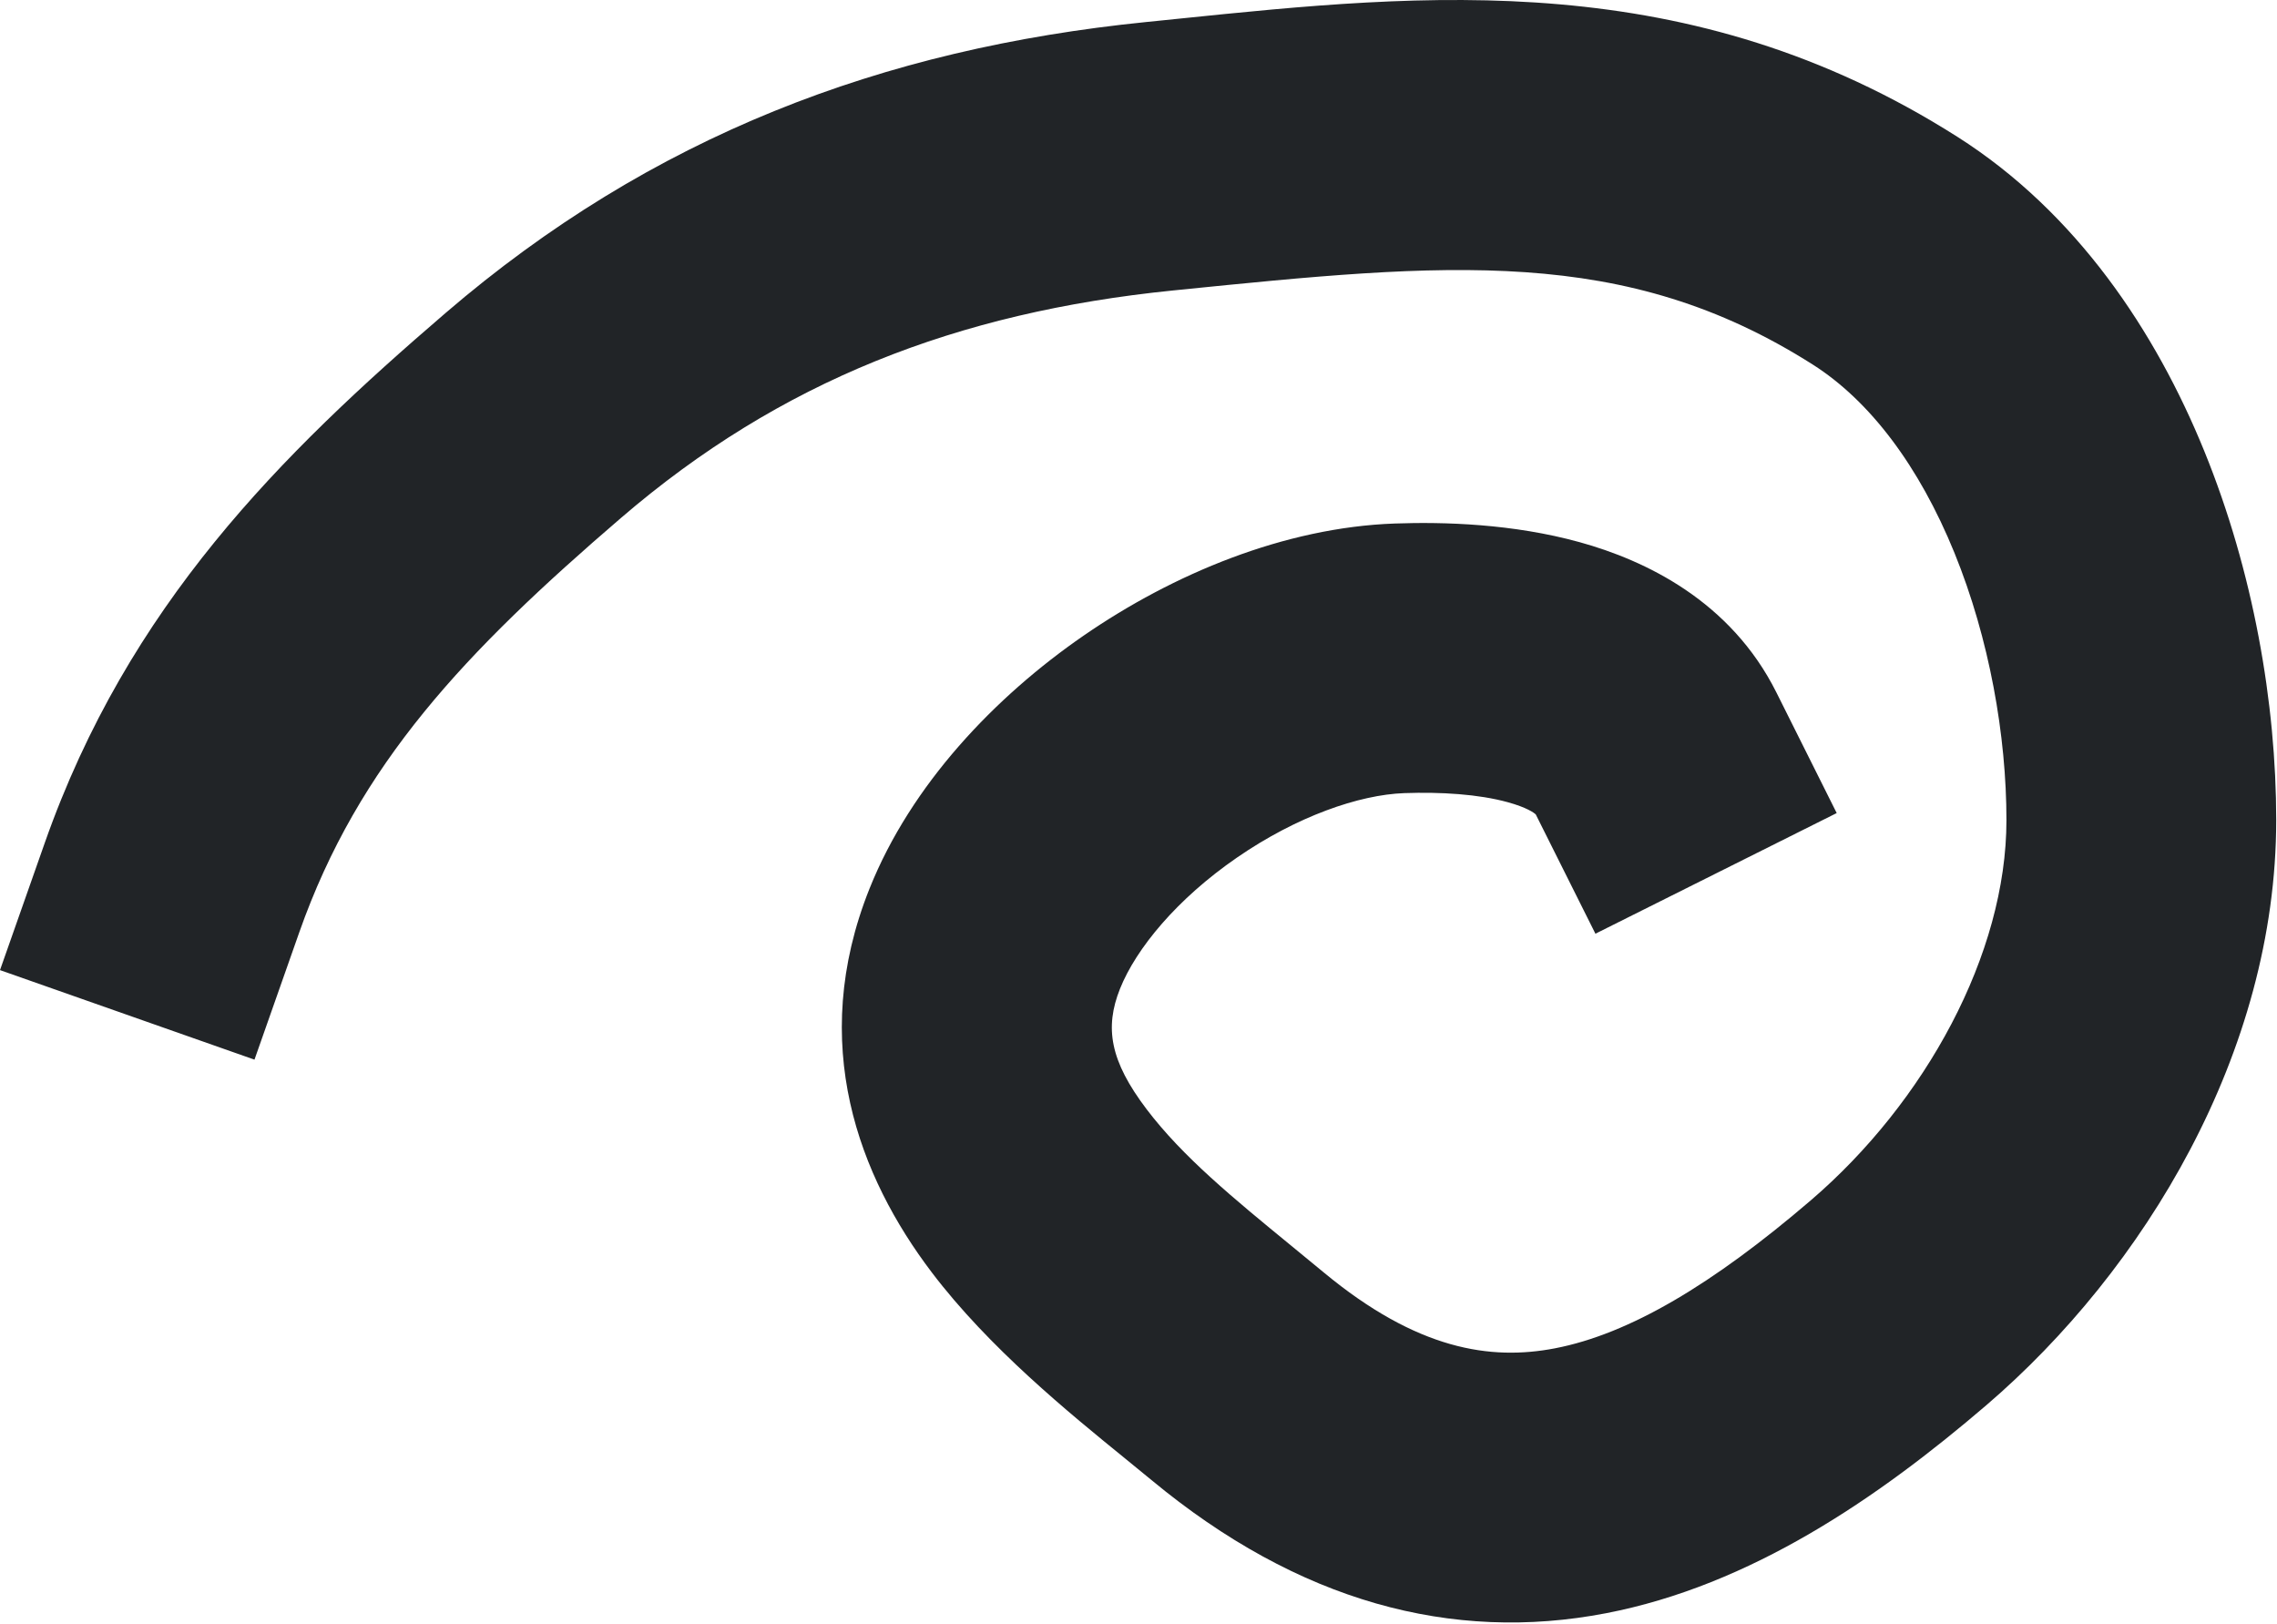
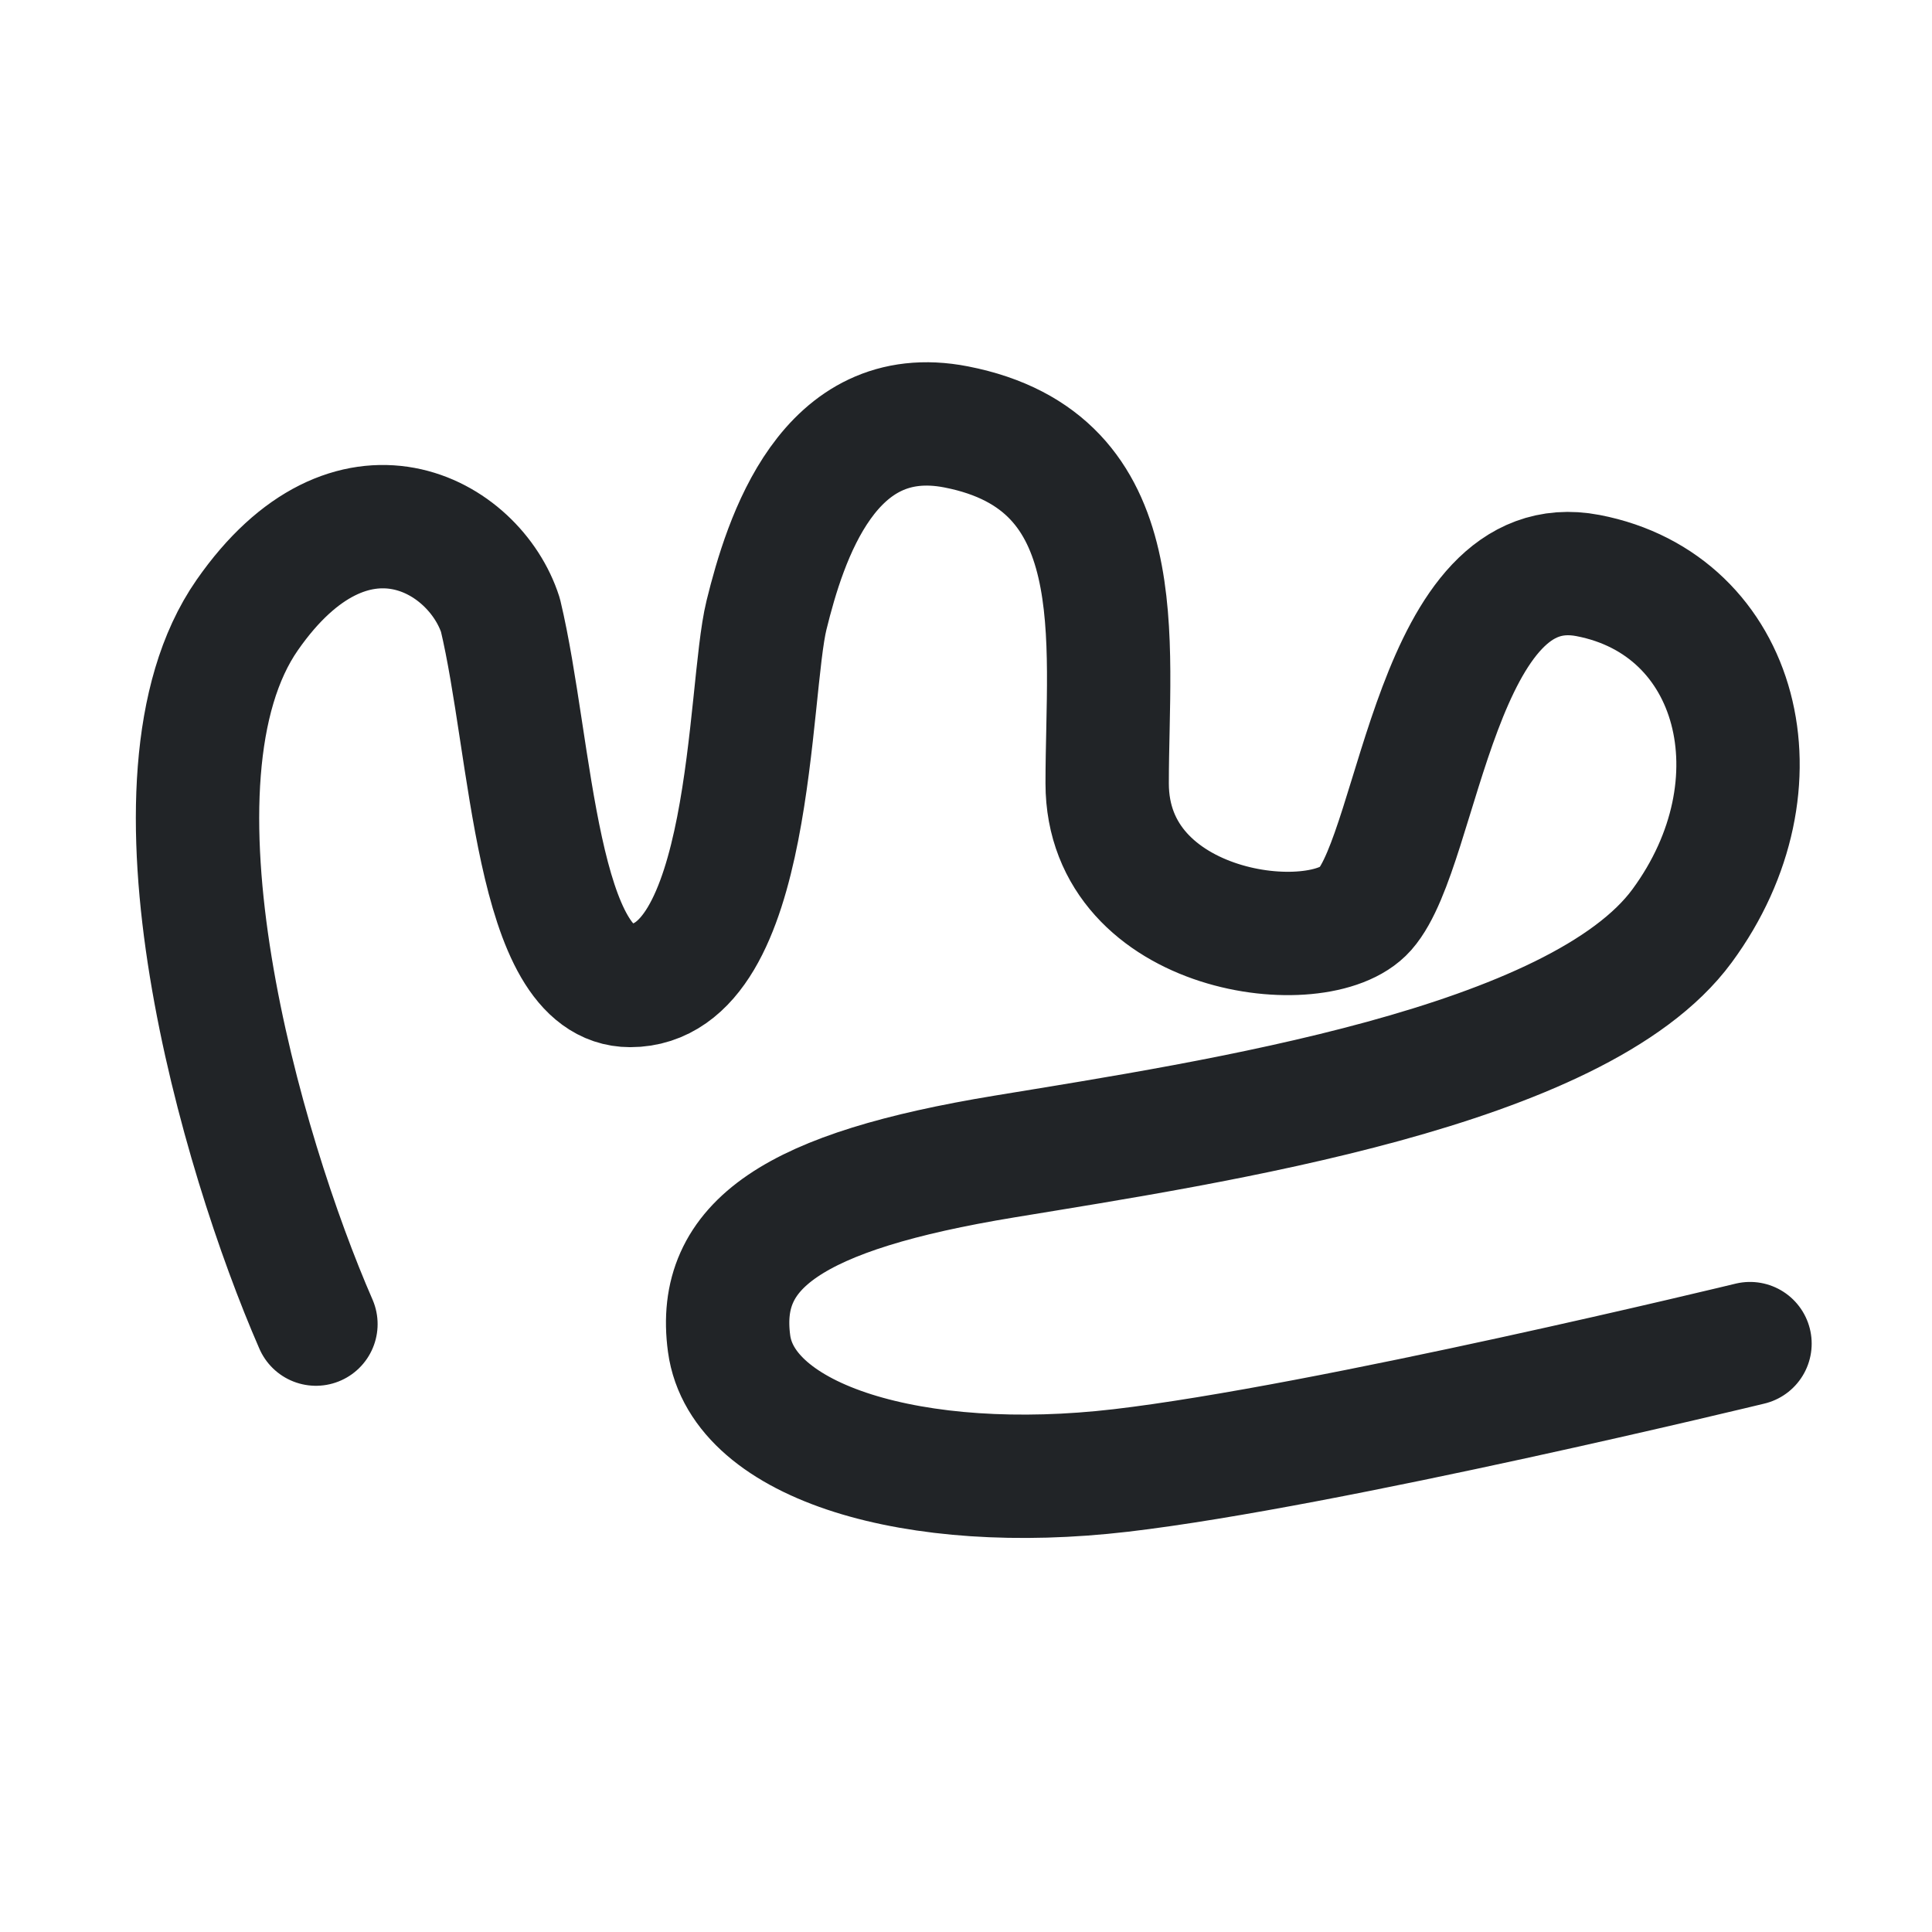
- <svg xmlns="http://www.w3.org/2000/svg" width="930" height="663" viewBox="0 0 930 663" fill="none">
-   <path fill-rule="evenodd" clip-rule="evenodd" d="M479.179 118.625L480.623 118.481C590.855 107.342 663.433 100.009 740.373 148.881C763.721 163.711 783.824 190.343 798.258 225.794C812.559 260.931 819.496 300.536 819.496 334.985C819.496 389.713 786.331 450.176 739.569 490.26C699.435 524.659 665.427 544.839 635.094 550.684C608.771 555.753 578.796 551.307 540.634 519.668C536.171 515.971 531.797 512.385 527.517 508.881C503.745 489.401 483.019 472.422 468.332 453.057C453.342 433.285 451.088 419.738 457.457 403.805C464.029 387.383 480.717 367.142 505.227 350.251C529.671 333.404 555.101 324.589 573.551 323.928C588.47 323.399 603.928 324.352 615.823 327.641C623.618 329.795 626.494 331.922 627.254 332.627L651.621 381.35L750.169 332.076L725.532 282.802C706.817 245.373 671.939 228.835 645.175 221.436C617.883 213.894 589.775 213.101 569.617 213.817C524.575 215.426 479.141 234.416 442.703 259.521C406.338 284.588 372.131 320.446 355.158 362.883C329.722 426.464 351.015 480.702 380.538 519.635C403.925 550.47 436.599 577.035 459.815 595.909L459.826 595.92C463.6 598.989 467.12 601.848 470.315 604.498C530.271 654.196 592.965 671.01 655.94 658.878C714.905 647.519 766.812 612.029 811.276 573.917C875.628 518.753 929.678 429.902 929.678 334.985C929.678 287.232 920.324 233.424 900.309 184.255C880.427 135.4 848.193 86.831 799.448 55.87C689.854 -13.738 582.173 -2.692 481.328 7.649L472.563 8.547C471.076 8.701 469.588 8.85 468.106 8.998C360.38 19.879 266.141 55.501 181.868 127.93C114.656 185.687 52.436 247.175 18.285 344.246L0 396.214L103.935 432.783L122.22 380.816C146.427 312.018 190.038 266.181 253.679 211.492C318.66 155.652 390.829 127.549 479.179 118.625ZM627.485 332.87C627.48 332.87 627.441 332.831 627.381 332.743C627.458 332.82 627.485 332.864 627.485 332.87Z" fill="#212427" />
+ <svg xmlns="http://www.w3.org/2000/svg" viewBox="0 0 256 256" fill="none" role="img" aria-label="myne">
+   <g transform="translate(18 48) scale(0.96)">
+     <path d="M24.857 132.761C14.538 109.127 -0.381 57.529 15.371 34.898C29.807 14.157 46.765 23.788 50.323 34.898C54.721 53.307 55.14 86.024 68.236 86.024C85.288 86.024 84.466 45.375 87.048 34.898C89.631 24.421 95.566 5.472 113.239 8.928C137.836 13.738 134.068 38.189 134.068 58.123C134.068 79.059 163.378 82.618 169.659 75.499C177.18 66.976 179.545 25.432 200.435 29.44C221.325 33.449 227.802 58.252 213.415 77.802C199.029 97.353 149.02 104.837 119.879 109.632C90.737 114.427 80.04 121.805 81.884 135.454C83.728 149.102 107.548 156.282 135.952 152.963C164.356 149.643 222.796 135.454 222.796 135.454" stroke="#212427" stroke-width="17.026" stroke-linecap="round" stroke-linejoin="round" />
+   </g>
</svg>
